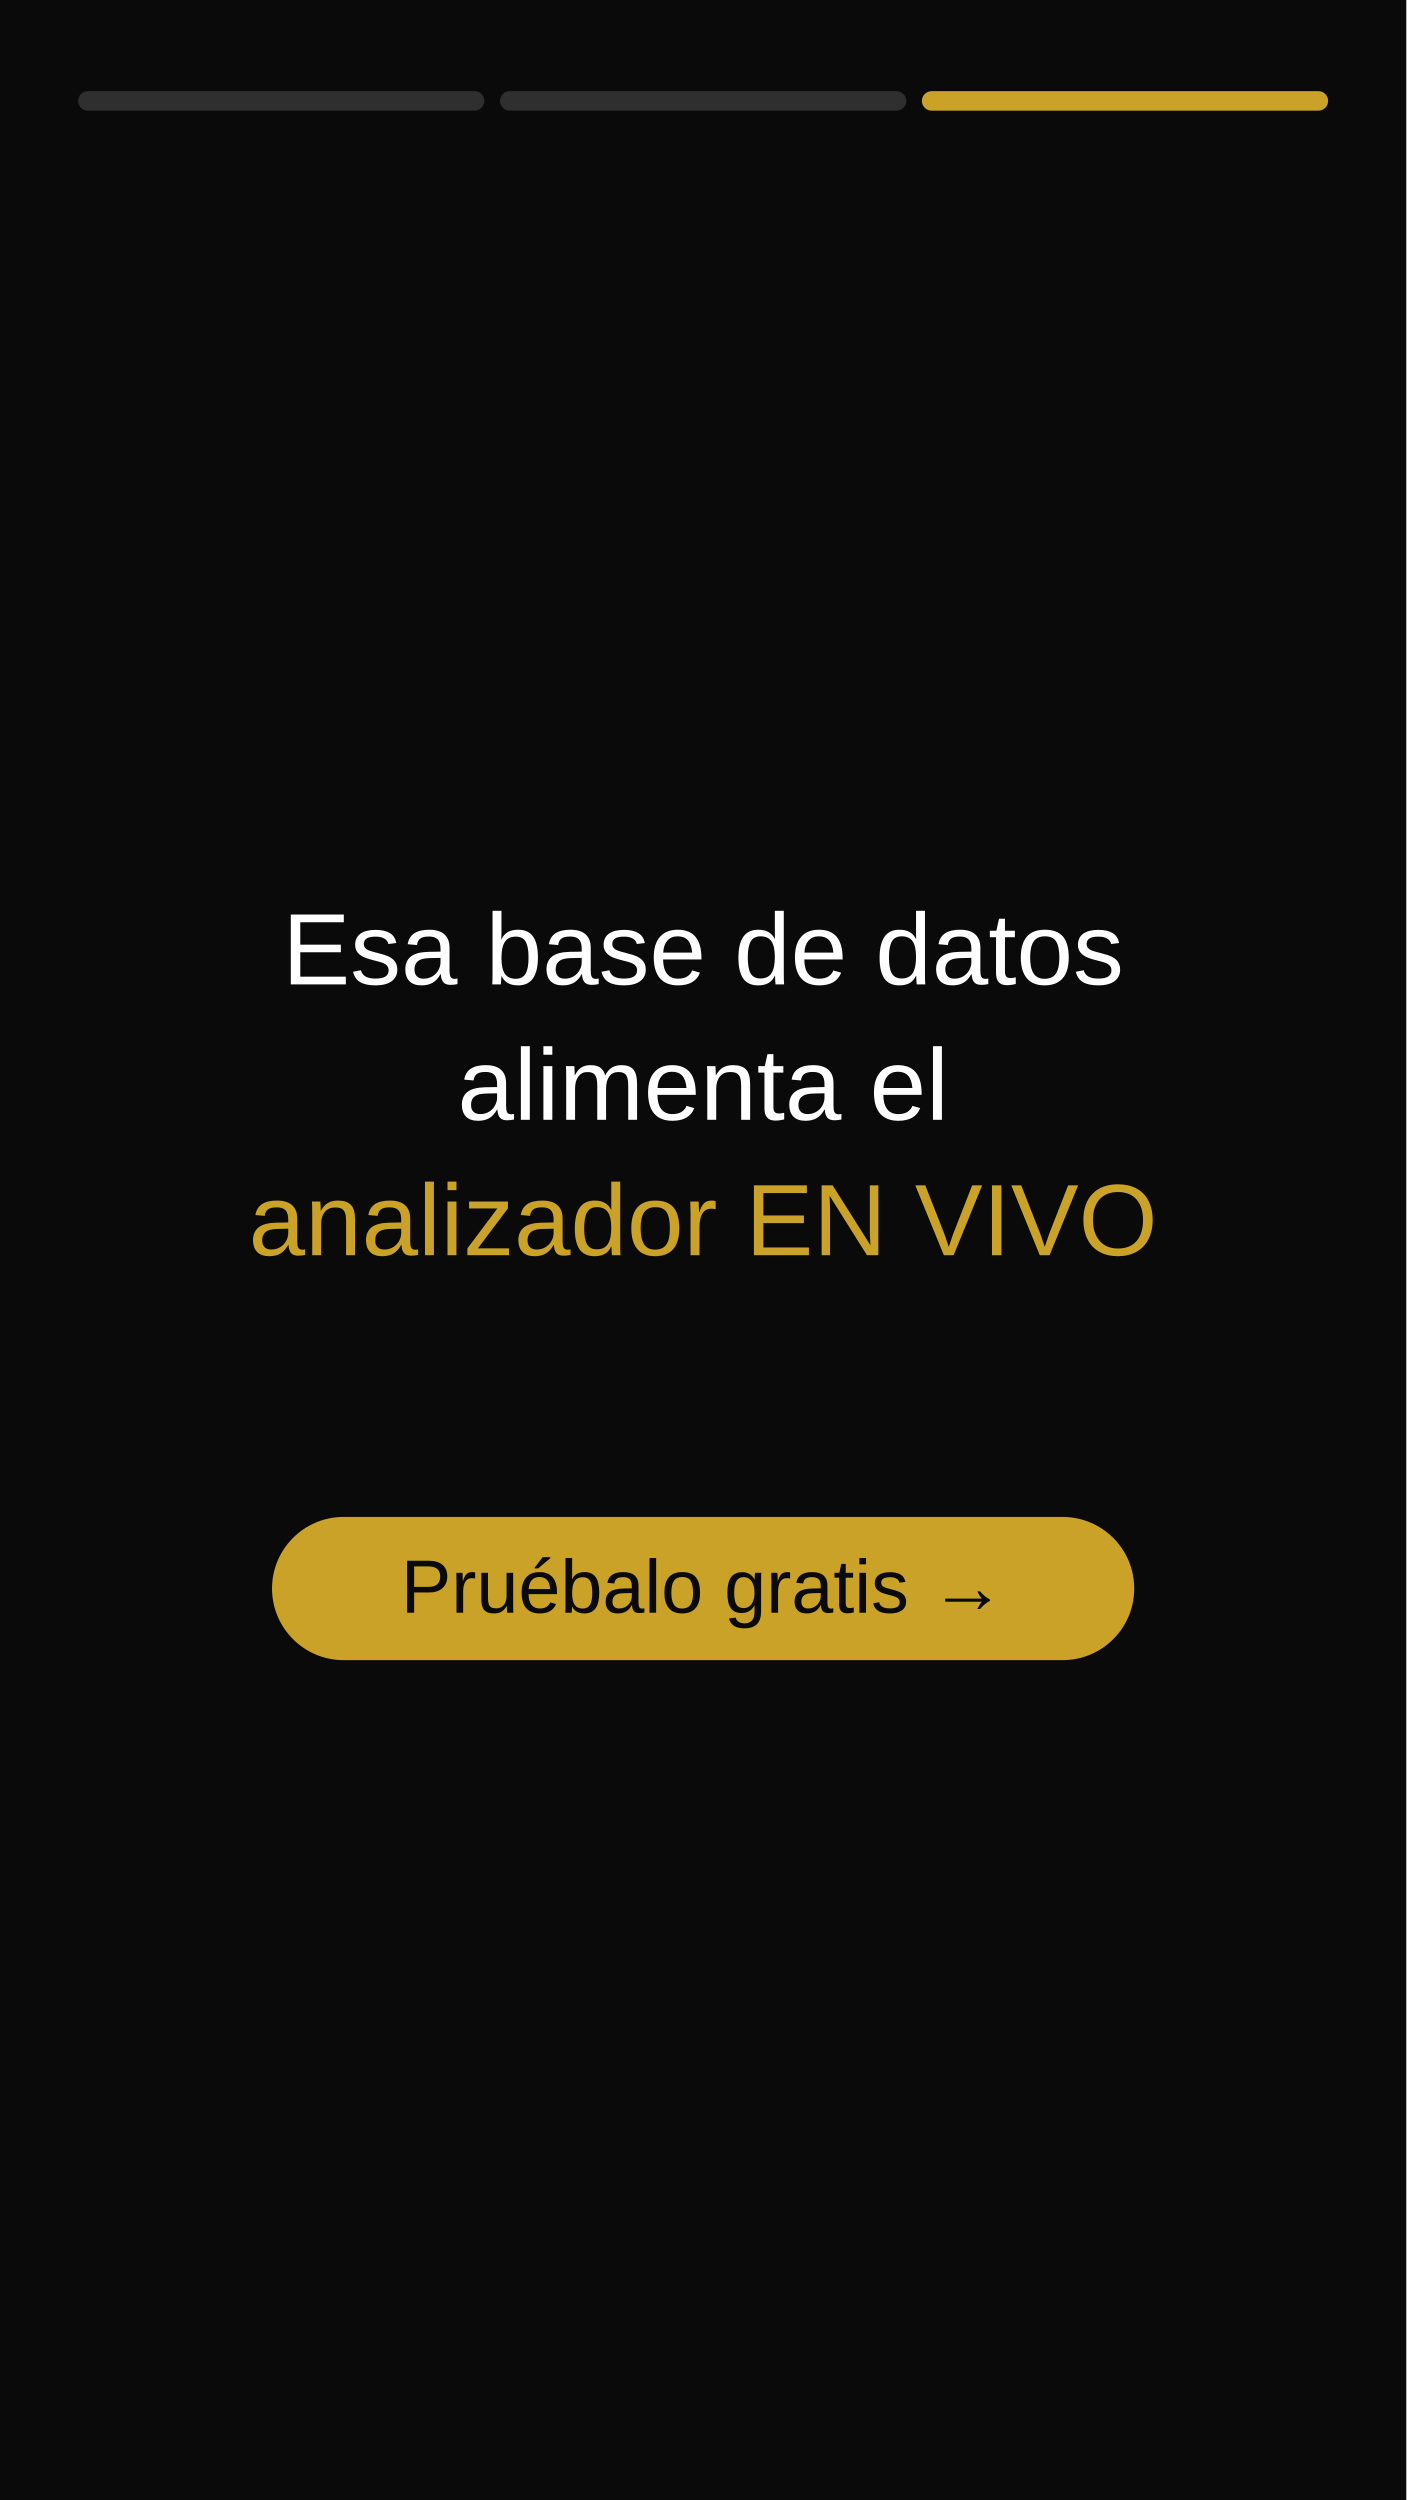
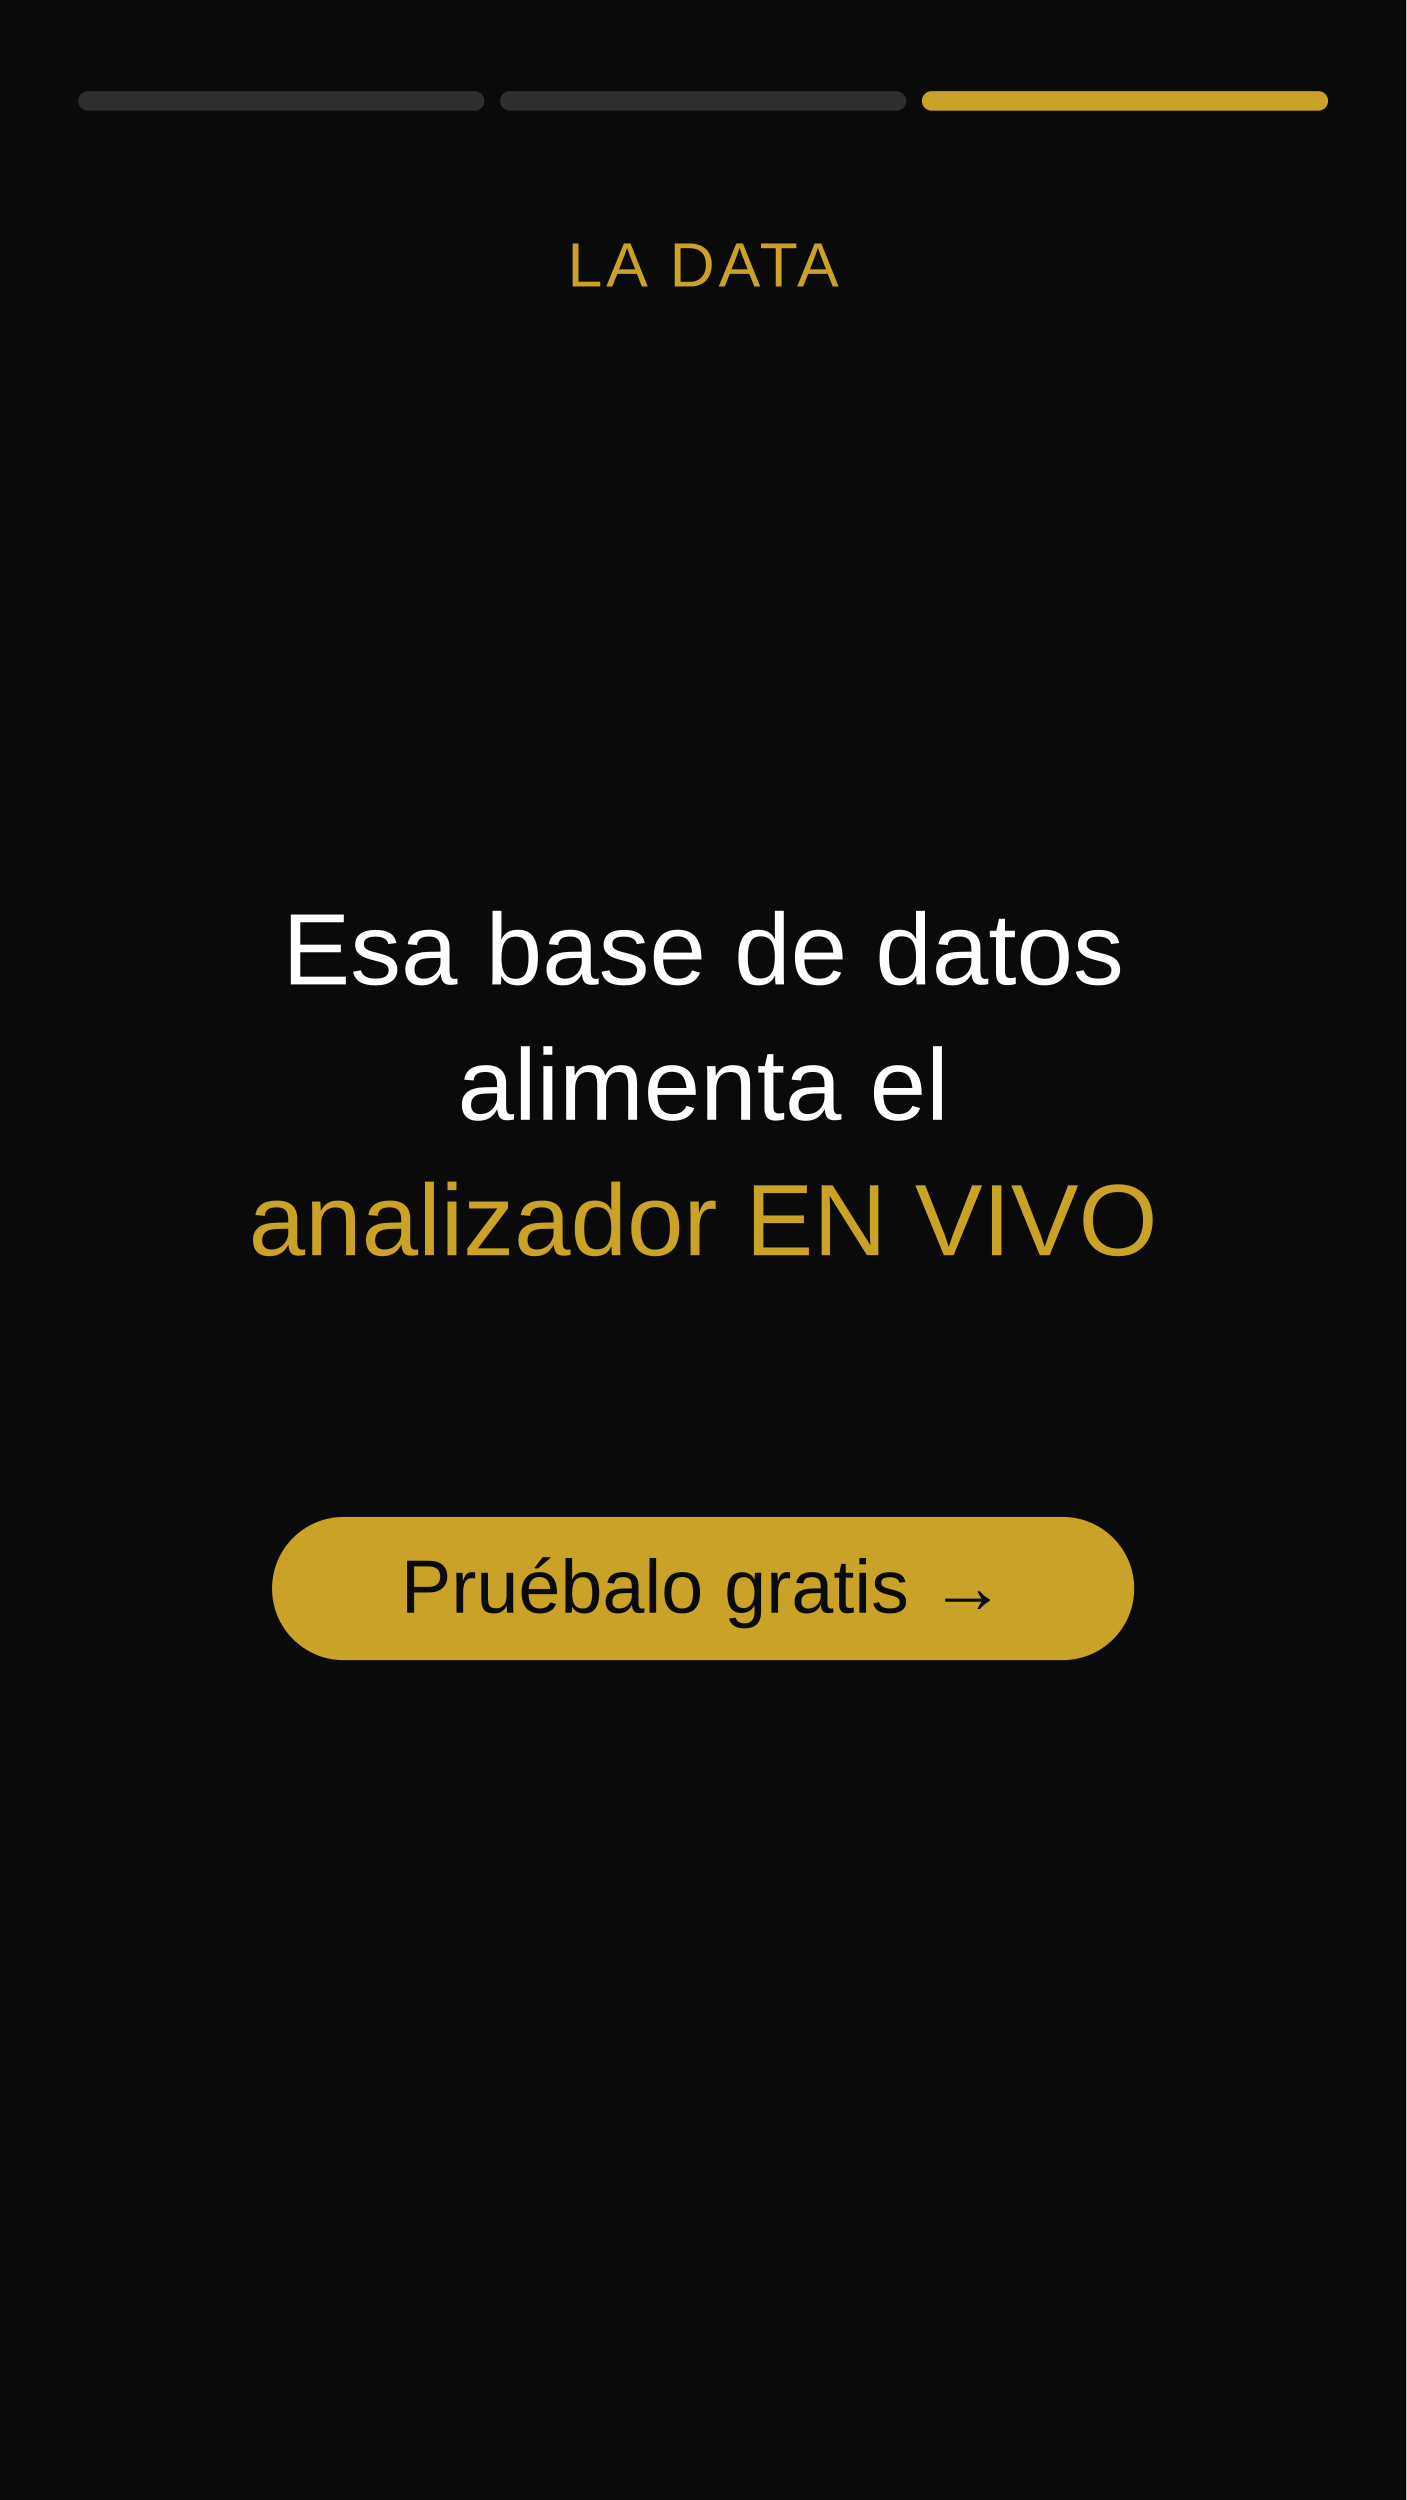
<svg xmlns="http://www.w3.org/2000/svg" width="1080" height="1920" viewBox="0 0 1080 1920">
  <rect width="1080" height="1920" fill="#0a0a0a" />
  <rect x="60.0" y="70" width="312.0" height="15" rx="7.5" fill="rgba(255,255,255,0.15)" />
  <rect x="384.0" y="70" width="312.0" height="15" rx="7.5" fill="rgba(255,255,255,0.15)" />
  <rect x="708.0" y="70" width="312.0" height="15" rx="7.5" fill="#C9A227" />
+   <text x="540.0" y="220" font-family="Segoe UI, Arial, sans-serif" font-size="48" font-weight="500" fill="#C9A227" text-anchor="middle" letter-spacing="3">LA DATA</text>
  <text x="540.0" y="756.0" font-family="Segoe UI, Arial, sans-serif" font-size="78" font-weight="500" text-anchor="middle">
    <tspan fill="#ffffff">Esa base de datos</tspan>
  </text>
  <text x="540.0" y="860.0" font-family="Segoe UI, Arial, sans-serif" font-size="78" font-weight="500" text-anchor="middle">
    <tspan fill="#ffffff">alimenta el</tspan>
  </text>
  <text x="540.0" y="964.0" font-family="Segoe UI, Arial, sans-serif" font-size="78" font-weight="500" text-anchor="middle">
    <tspan fill="#C9A227">analizador EN VIVO</tspan>
  </text>
  <rect x="208.92" y="1165.0" width="662.16" height="110" rx="55.0" fill="#C9A227" />
  <text x="540.0" y="1238.56" font-family="Segoe UI, Arial, sans-serif" font-size="58" font-weight="500" fill="#0a0a0a" text-anchor="middle">Pruébalo gratis →</text>
</svg>
